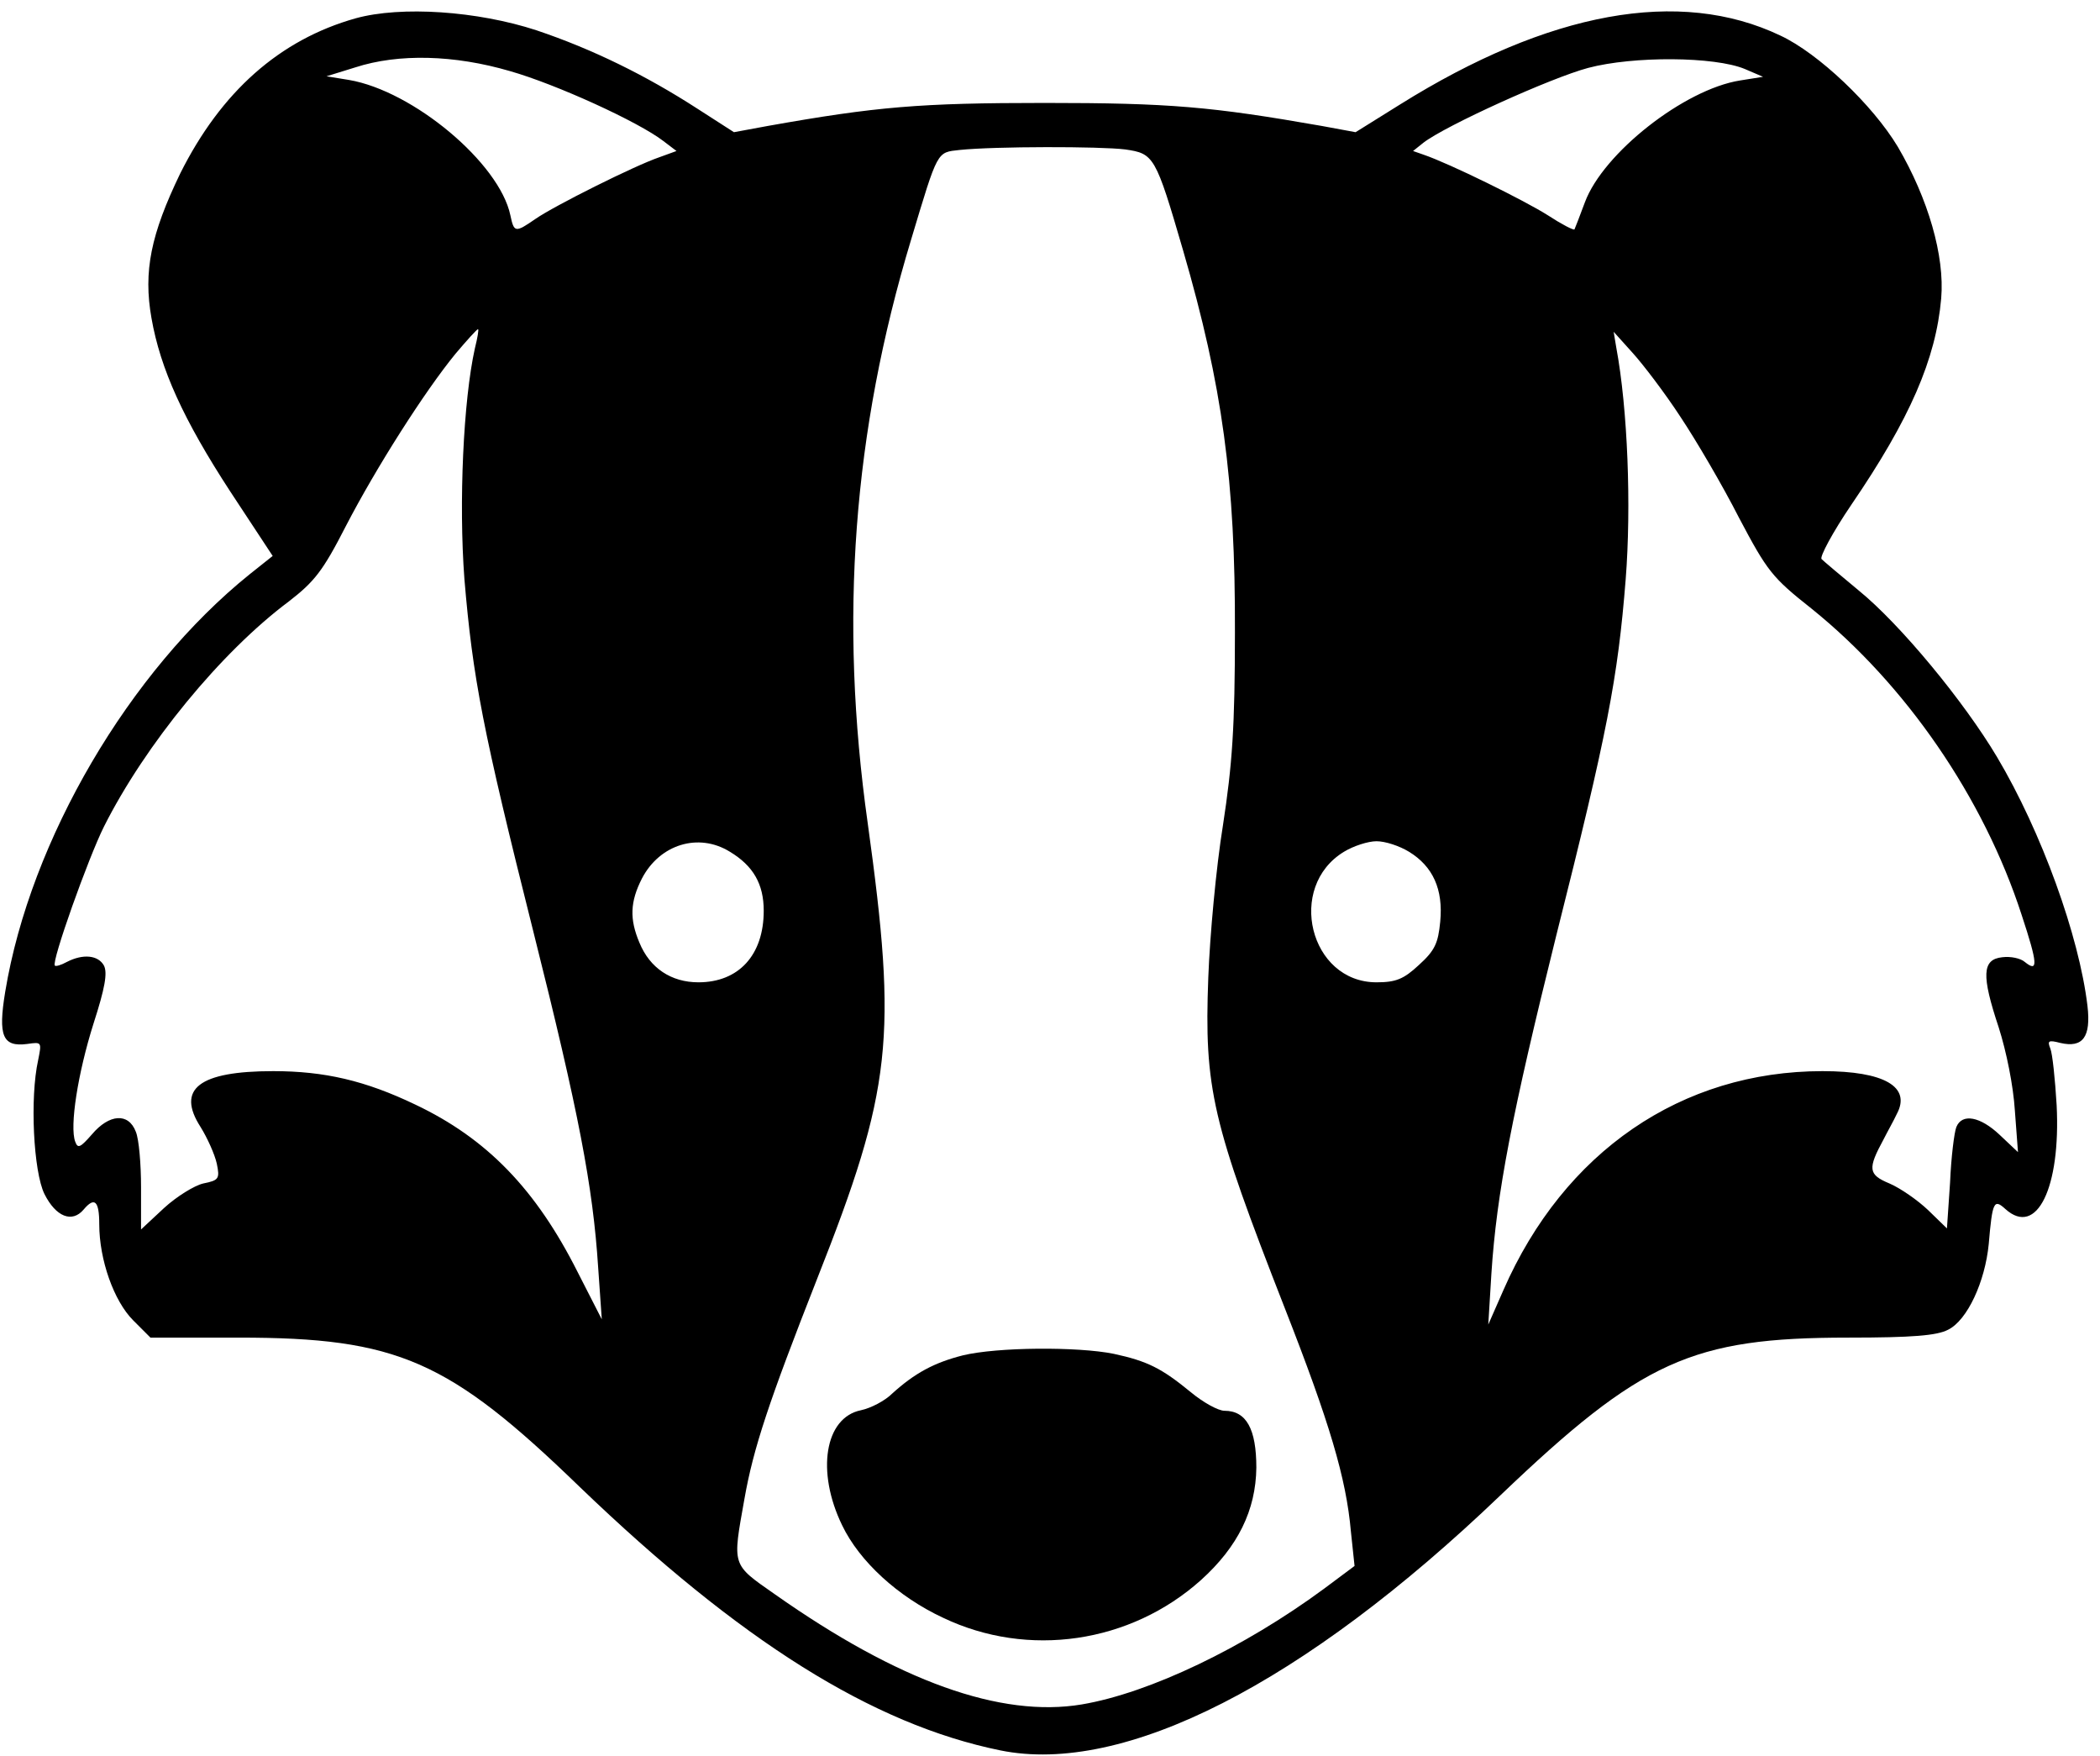
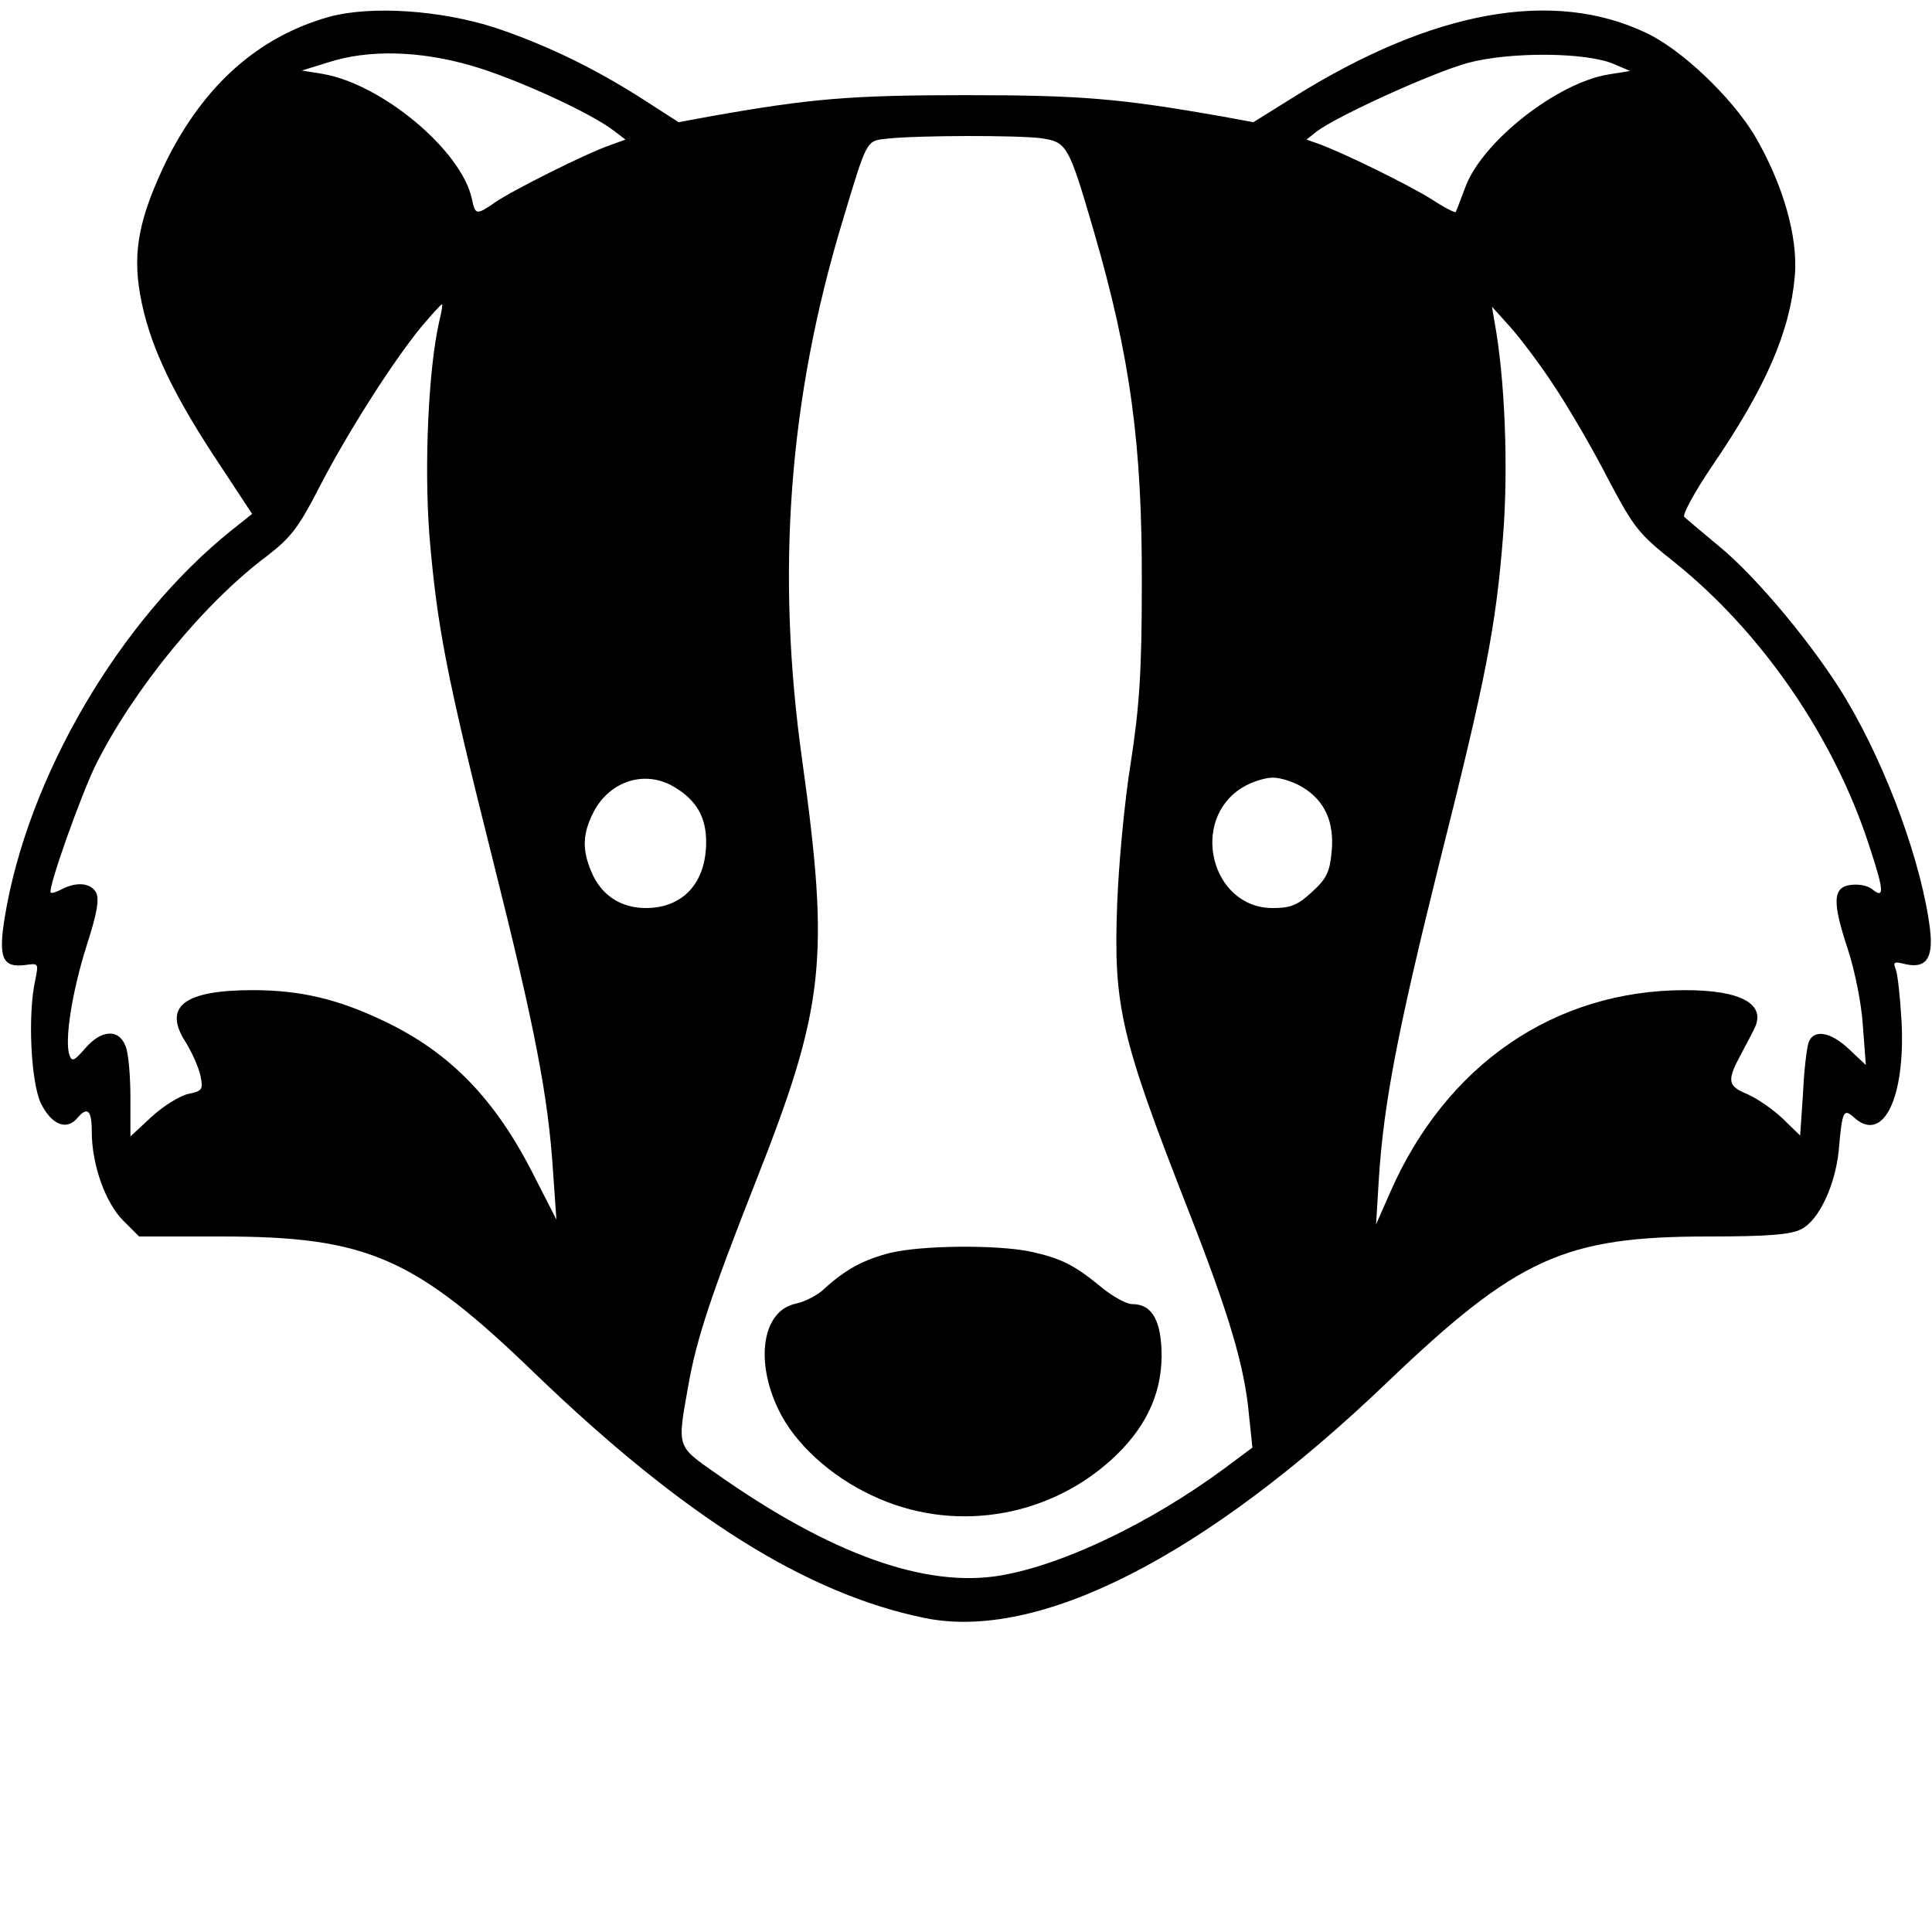
- <svg xmlns="http://www.w3.org/2000/svg" version="1.0" width="402pt" height="336pt" viewBox="0 0 402 336" preserveAspectRatio="xMidYMid meet">
+ <svg xmlns="http://www.w3.org/2000/svg" version="1.0" width="400pt" height="400pt" viewBox="0 0 400 400" preserveAspectRatio="xMidYMid meet">
  <g transform="translate(0,336) scale(0.1,-0.1)" fill="#000000" stroke="none">
    <path d="M681 3325 c-146 -41 -258 -141 -336 -297 -56 -116 -71 -187 -55 -277 17 -97 61 -194 151 -332 l81 -123 -44 -35 c-230 -185 -420 -508 -468 -799 -14 -85 -5 -106 42 -100 28 4 28 4 21 -31 -16 -72 -9 -213 12 -256 22 -44 53 -56 75 -30 21 25 30 17 30 -28 0 -68 28 -147 65 -184 l33 -33 169 0 c304 0 402 -43 653 -286 307 -295 560 -454 805 -504 236 -48 580 127 957 488 270 258 367 302 666 302 123 0 170 4 191 15 37 18 71 92 78 164 7 82 10 87 32 67 60 -54 106 41 98 199 -3 50 -8 98 -12 108 -6 15 -4 17 19 11 43 -10 59 11 52 71 -16 134 -88 333 -173 476 -63 106 -185 254 -265 319 -35 29 -67 56 -71 60 -4 4 21 51 57 104 112 164 162 279 172 395 7 81 -25 191 -83 290 -48 80 -152 179 -225 213 -193 92 -443 46 -728 -132 l-85 -53 -65 12 c-211 37 -291 44 -530 44 -239 0 -322 -7 -530 -44 l-65 -12 -70 45 c-99 64 -201 114 -308 150 -113 37 -259 47 -346 23z m295 -101 c88 -25 246 -97 294 -134 l25 -19 -33 -12 c-47 -16 -201 -93 -237 -118 -39 -27 -41 -26 -48 7 -21 100 -186 238 -309 259 l-43 7 55 17 c83 27 190 24 296 -7z m2364 4 l35 -15 -44 -7 c-107 -17 -262 -139 -297 -233 -10 -27 -19 -50 -20 -52 -2 -2 -25 10 -51 27 -44 28 -188 99 -238 116 l-20 7 20 16 c43 33 244 124 315 143 87 23 242 22 300 -2z m-1186 -154 c55 -8 58 -12 111 -194 75 -258 100 -440 99 -730 0 -181 -5 -253 -23 -370 -13 -80 -25 -211 -28 -291 -8 -213 7 -276 147 -634 85 -217 117 -324 126 -426 l7 -66 -59 -44 c-152 -112 -333 -199 -463 -221 -155 -26 -351 44 -588 211 -83 58 -81 53 -58 182 17 97 47 187 139 421 144 364 154 462 97 873 -55 390 -28 749 83 1116 52 173 49 167 93 172 67 7 269 7 317 1z m-1245 -381 c-22 -99 -31 -295 -20 -441 16 -190 35 -289 132 -675 87 -346 114 -488 124 -642 l7 -100 -46 90 c-80 159 -174 256 -311 321 -96 46 -174 64 -272 64 -142 0 -186 -34 -139 -107 13 -21 27 -52 31 -70 6 -29 4 -32 -26 -38 -17 -4 -51 -25 -75 -47 l-44 -41 0 81 c0 44 -4 92 -10 106 -14 37 -51 34 -84 -5 -22 -25 -27 -28 -32 -14 -11 29 5 131 35 226 22 68 27 97 20 111 -11 20 -40 23 -71 7 -11 -6 -21 -9 -23 -7 -7 7 64 206 94 266 79 157 224 334 354 431 49 38 65 58 109 144 58 112 151 258 210 330 22 26 41 47 43 47 2 0 -1 -17 -6 -37z m2308 -131 c30 -45 81 -132 112 -193 54 -102 63 -114 139 -174 180 -145 329 -361 402 -586 31 -94 32 -111 6 -90 -8 7 -27 11 -43 9 -39 -4 -40 -35 -7 -134 15 -47 28 -112 31 -159 l6 -80 -35 33 c-37 35 -72 42 -83 15 -4 -10 -10 -58 -12 -106 l-6 -88 -36 35 c-20 19 -53 42 -74 51 -41 17 -42 28 -11 85 7 14 19 35 25 48 28 52 -24 82 -142 82 -270 0 -495 -154 -611 -419 l-29 -66 6 98 c10 153 39 304 124 646 98 389 118 493 133 682 11 140 4 326 -18 444 l-5 30 36 -40 c20 -22 62 -77 92 -123z m-1820 -832 c45 -27 65 -62 65 -113 0 -85 -48 -137 -125 -137 -52 0 -93 27 -113 76 -19 45 -18 78 5 123 34 65 108 88 168 51z m1300 0 c46 -28 66 -72 60 -134 -4 -41 -10 -55 -41 -83 -29 -27 -44 -33 -81 -33 -128 0 -173 183 -62 250 18 11 46 20 62 20 17 0 44 -9 62 -20z" />
    <path d="M1843 766 c-55 -14 -92 -34 -135 -73 -14 -14 -41 -28 -60 -32 -69 -14 -86 -117 -36 -220 33 -69 107 -137 193 -177 163 -78 359 -49 494 72 71 64 105 134 106 215 0 74 -19 109 -61 109 -12 0 -41 16 -65 36 -55 45 -82 59 -147 73 -69 14 -223 13 -289 -3z" />
  </g>
</svg>
